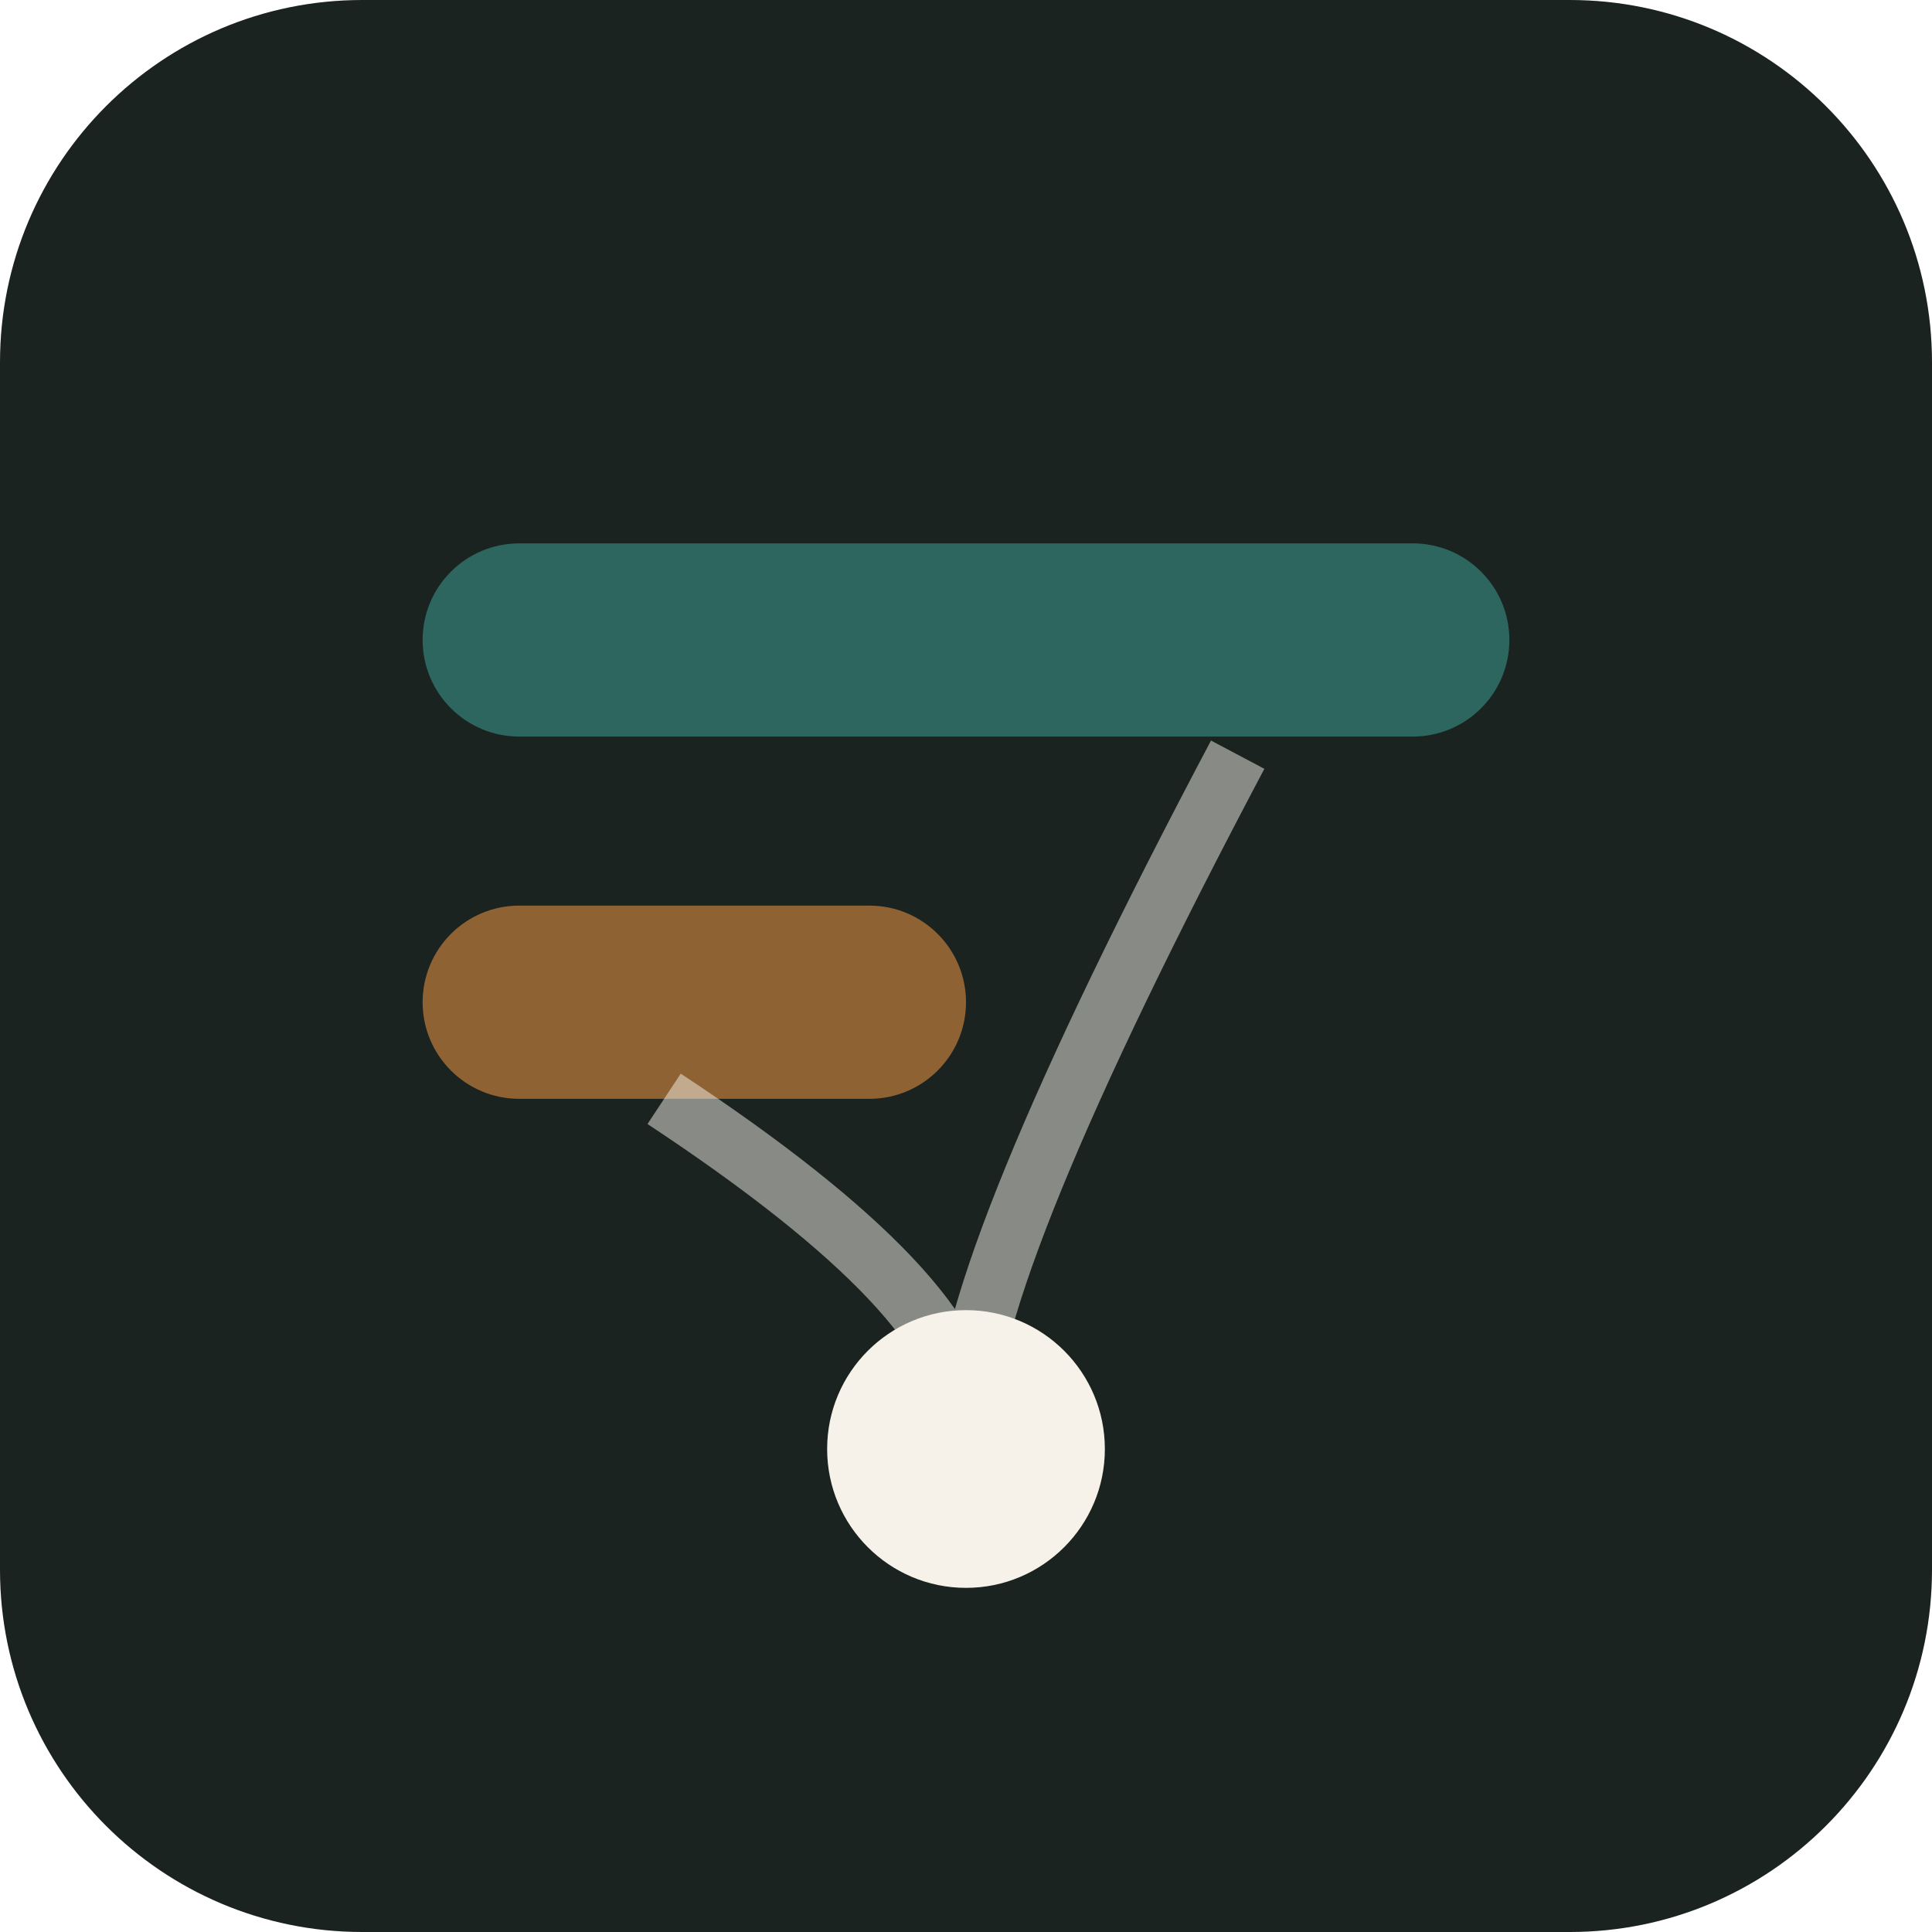
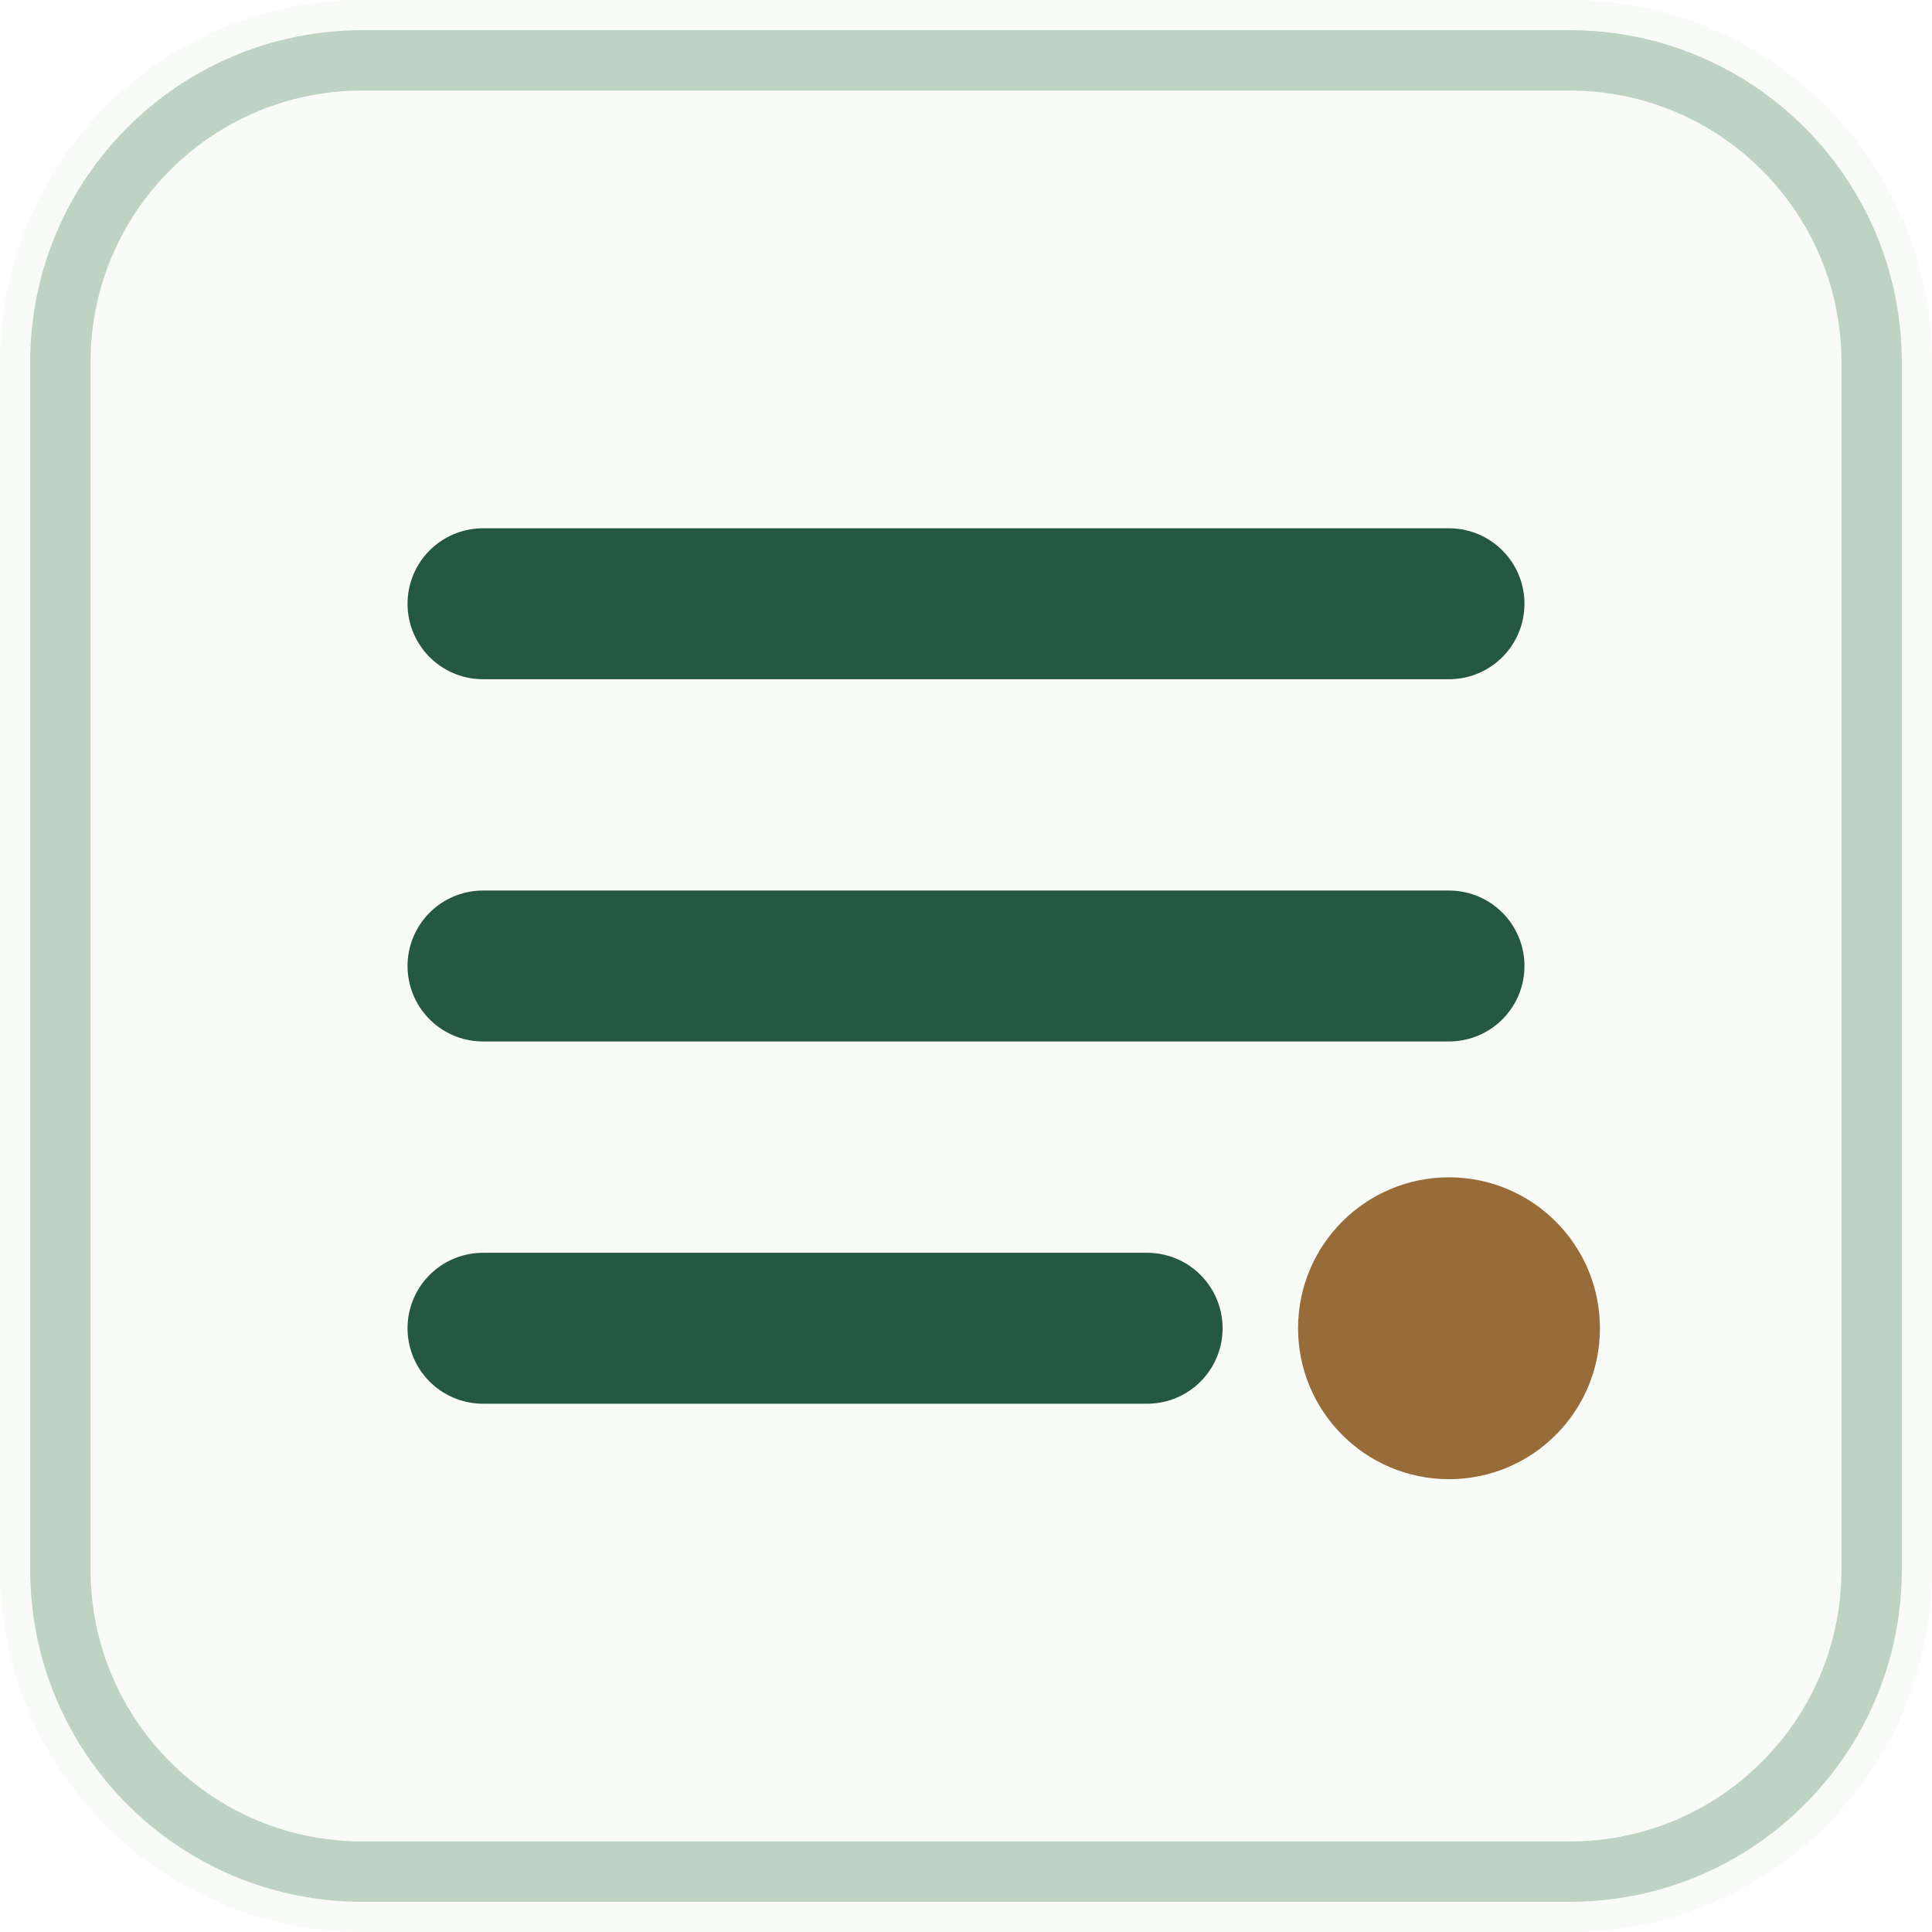
<svg xmlns="http://www.w3.org/2000/svg" viewBox="0 0 32 32" role="img" aria-label="Isotely">
-   <rect width="32" height="32" rx="6" fill="#1b2320" />
-   <rect x="7" y="9" width="18" height="3.2" rx="1.6" fill="#2c665f" />
-   <rect x="7" y="15" width="9" height="3.2" rx="1.6" fill="#8f6234" />
-   <circle cx="16" cy="24" r="2.3" fill="#f6f2ea" />
-   <path d="M11 18.2 Q16 21.5 16 23.5 M20.5 12.5 Q16 21 16 23.5" fill="none" stroke="#f6f2ea" stroke-opacity="0.5" stroke-width="1" />
+   <rect width="32" height="32" rx="6" fill="#f9fbf8" />
+   <rect x="1" y="1" width="30" height="30" rx="5" fill="none" stroke="#bed3c3" />
+   <path d="M8 10H24M8 16H24M8 22H19" fill="none" stroke="#255840" stroke-width="2.5" stroke-linecap="round" />
+   <circle cx="24" cy="22" r="2.5" fill="#976c38" />
</svg>
